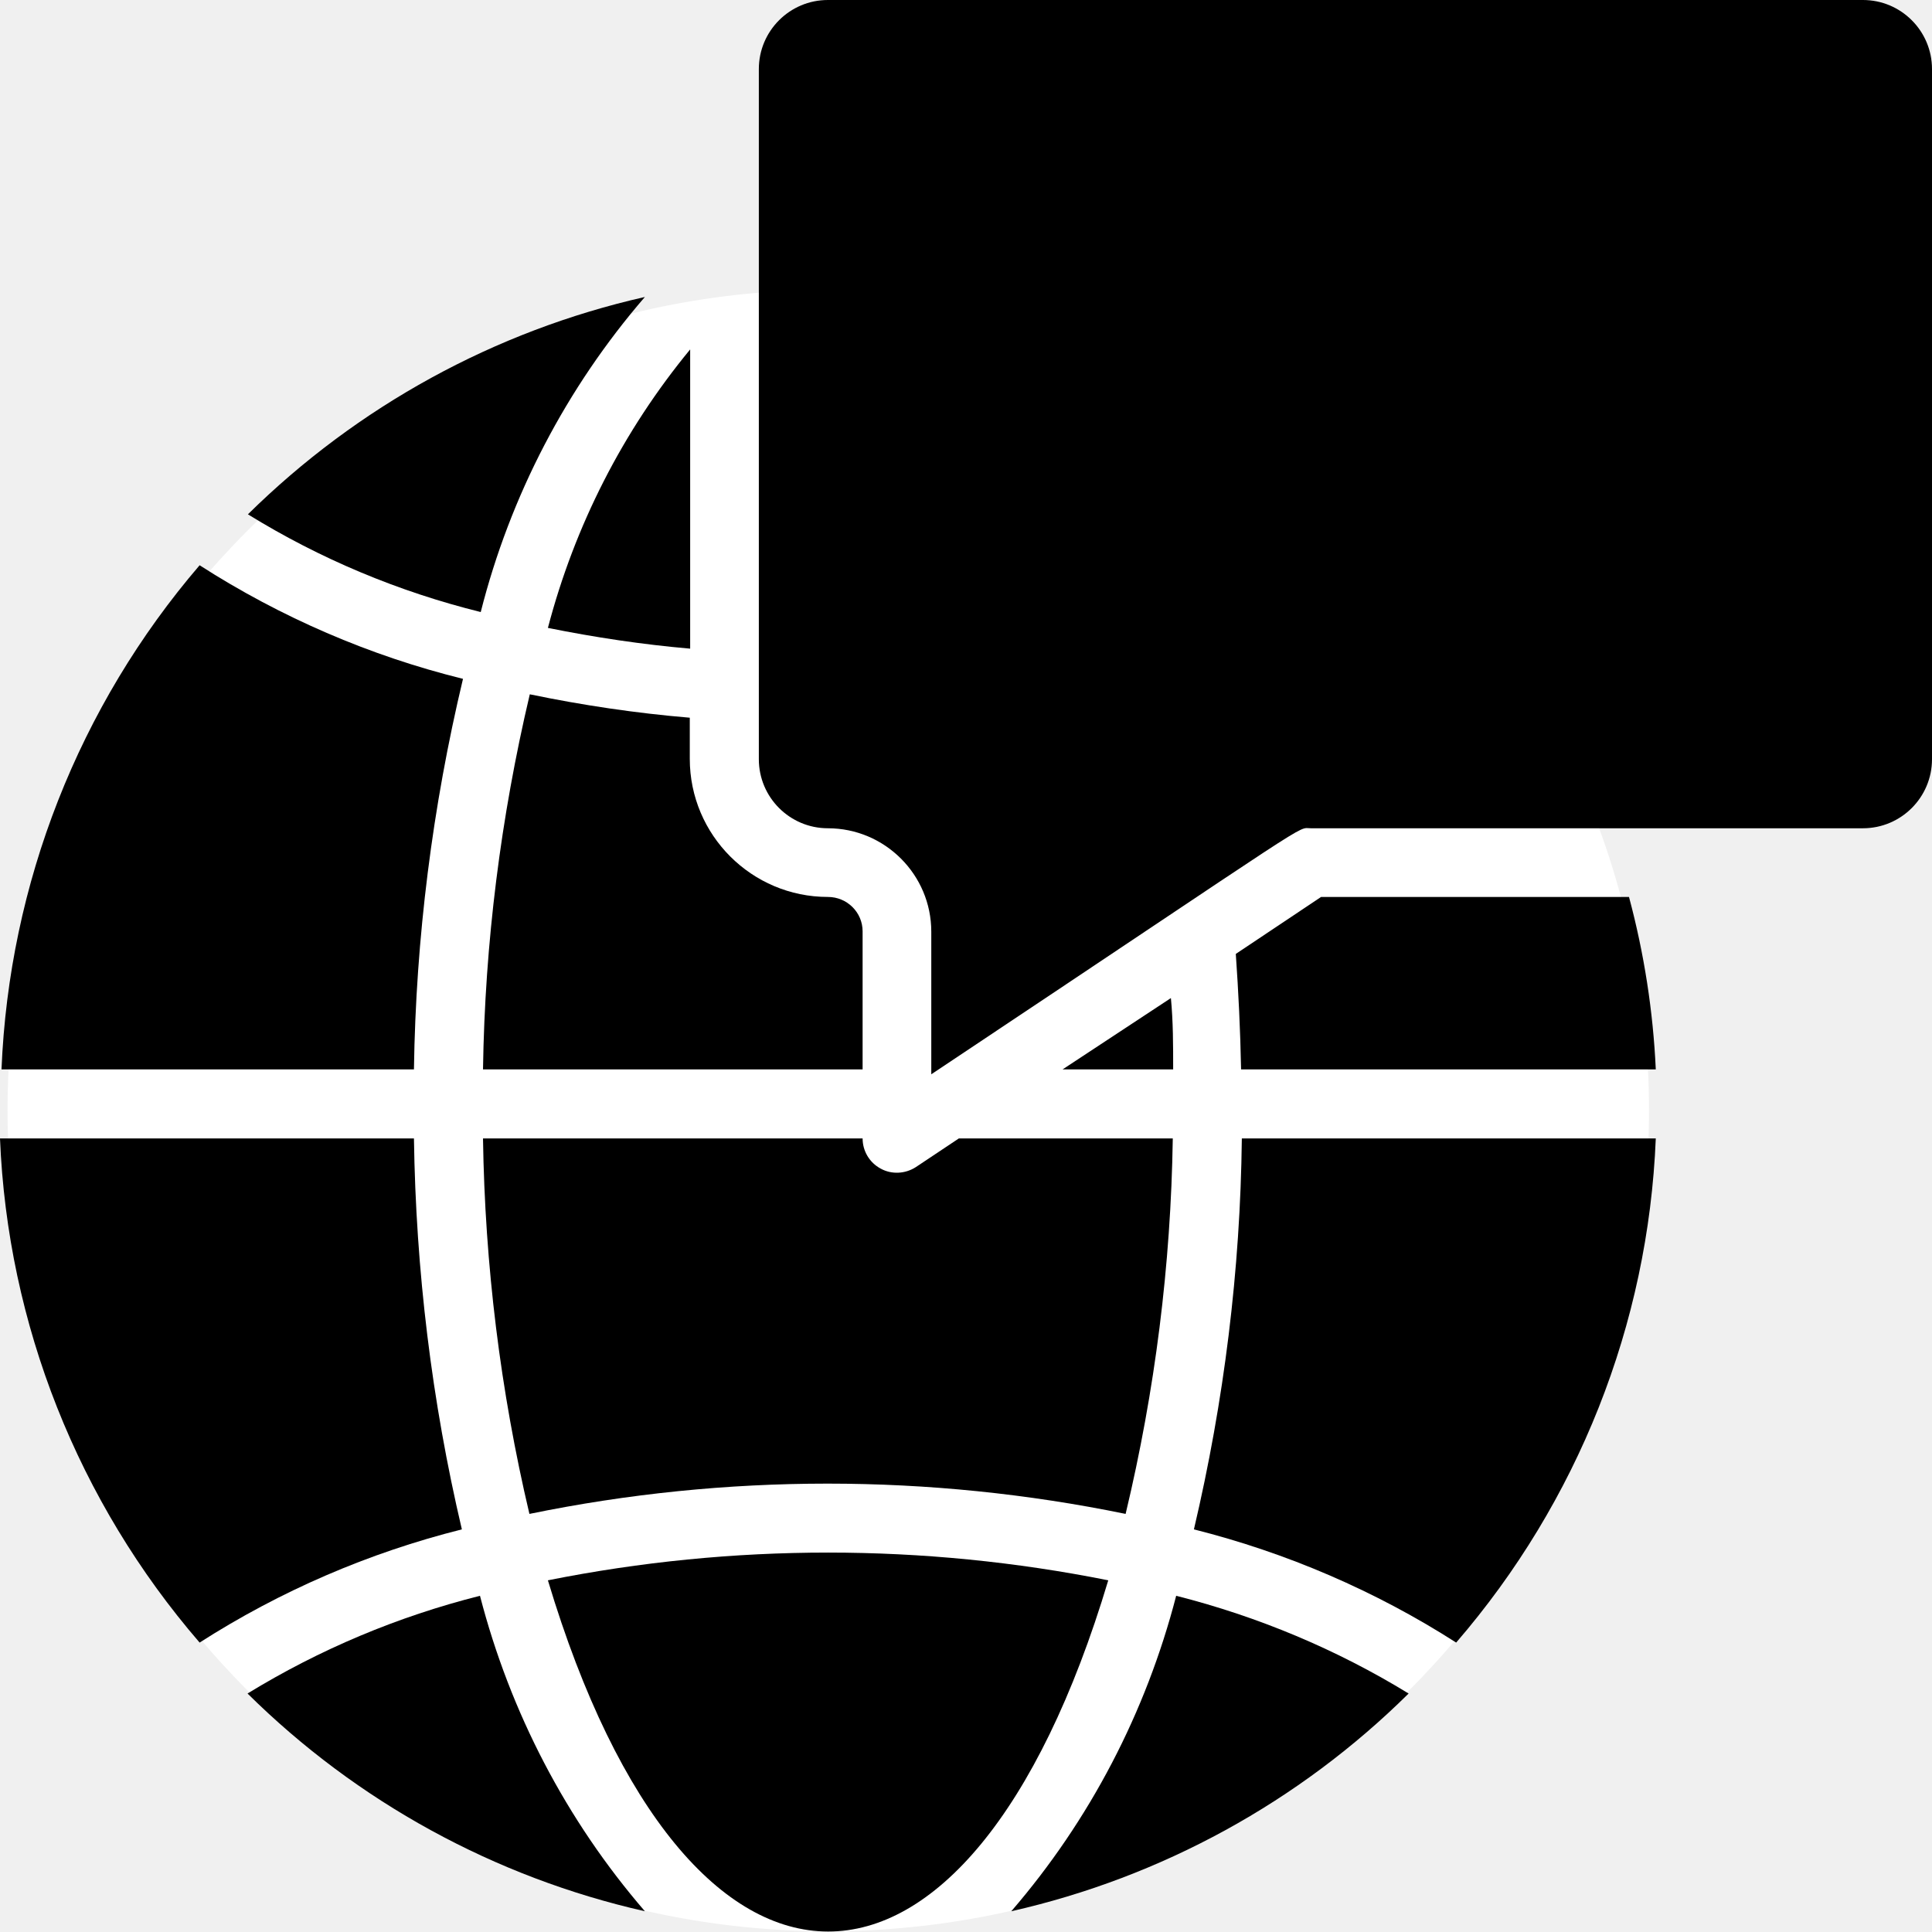
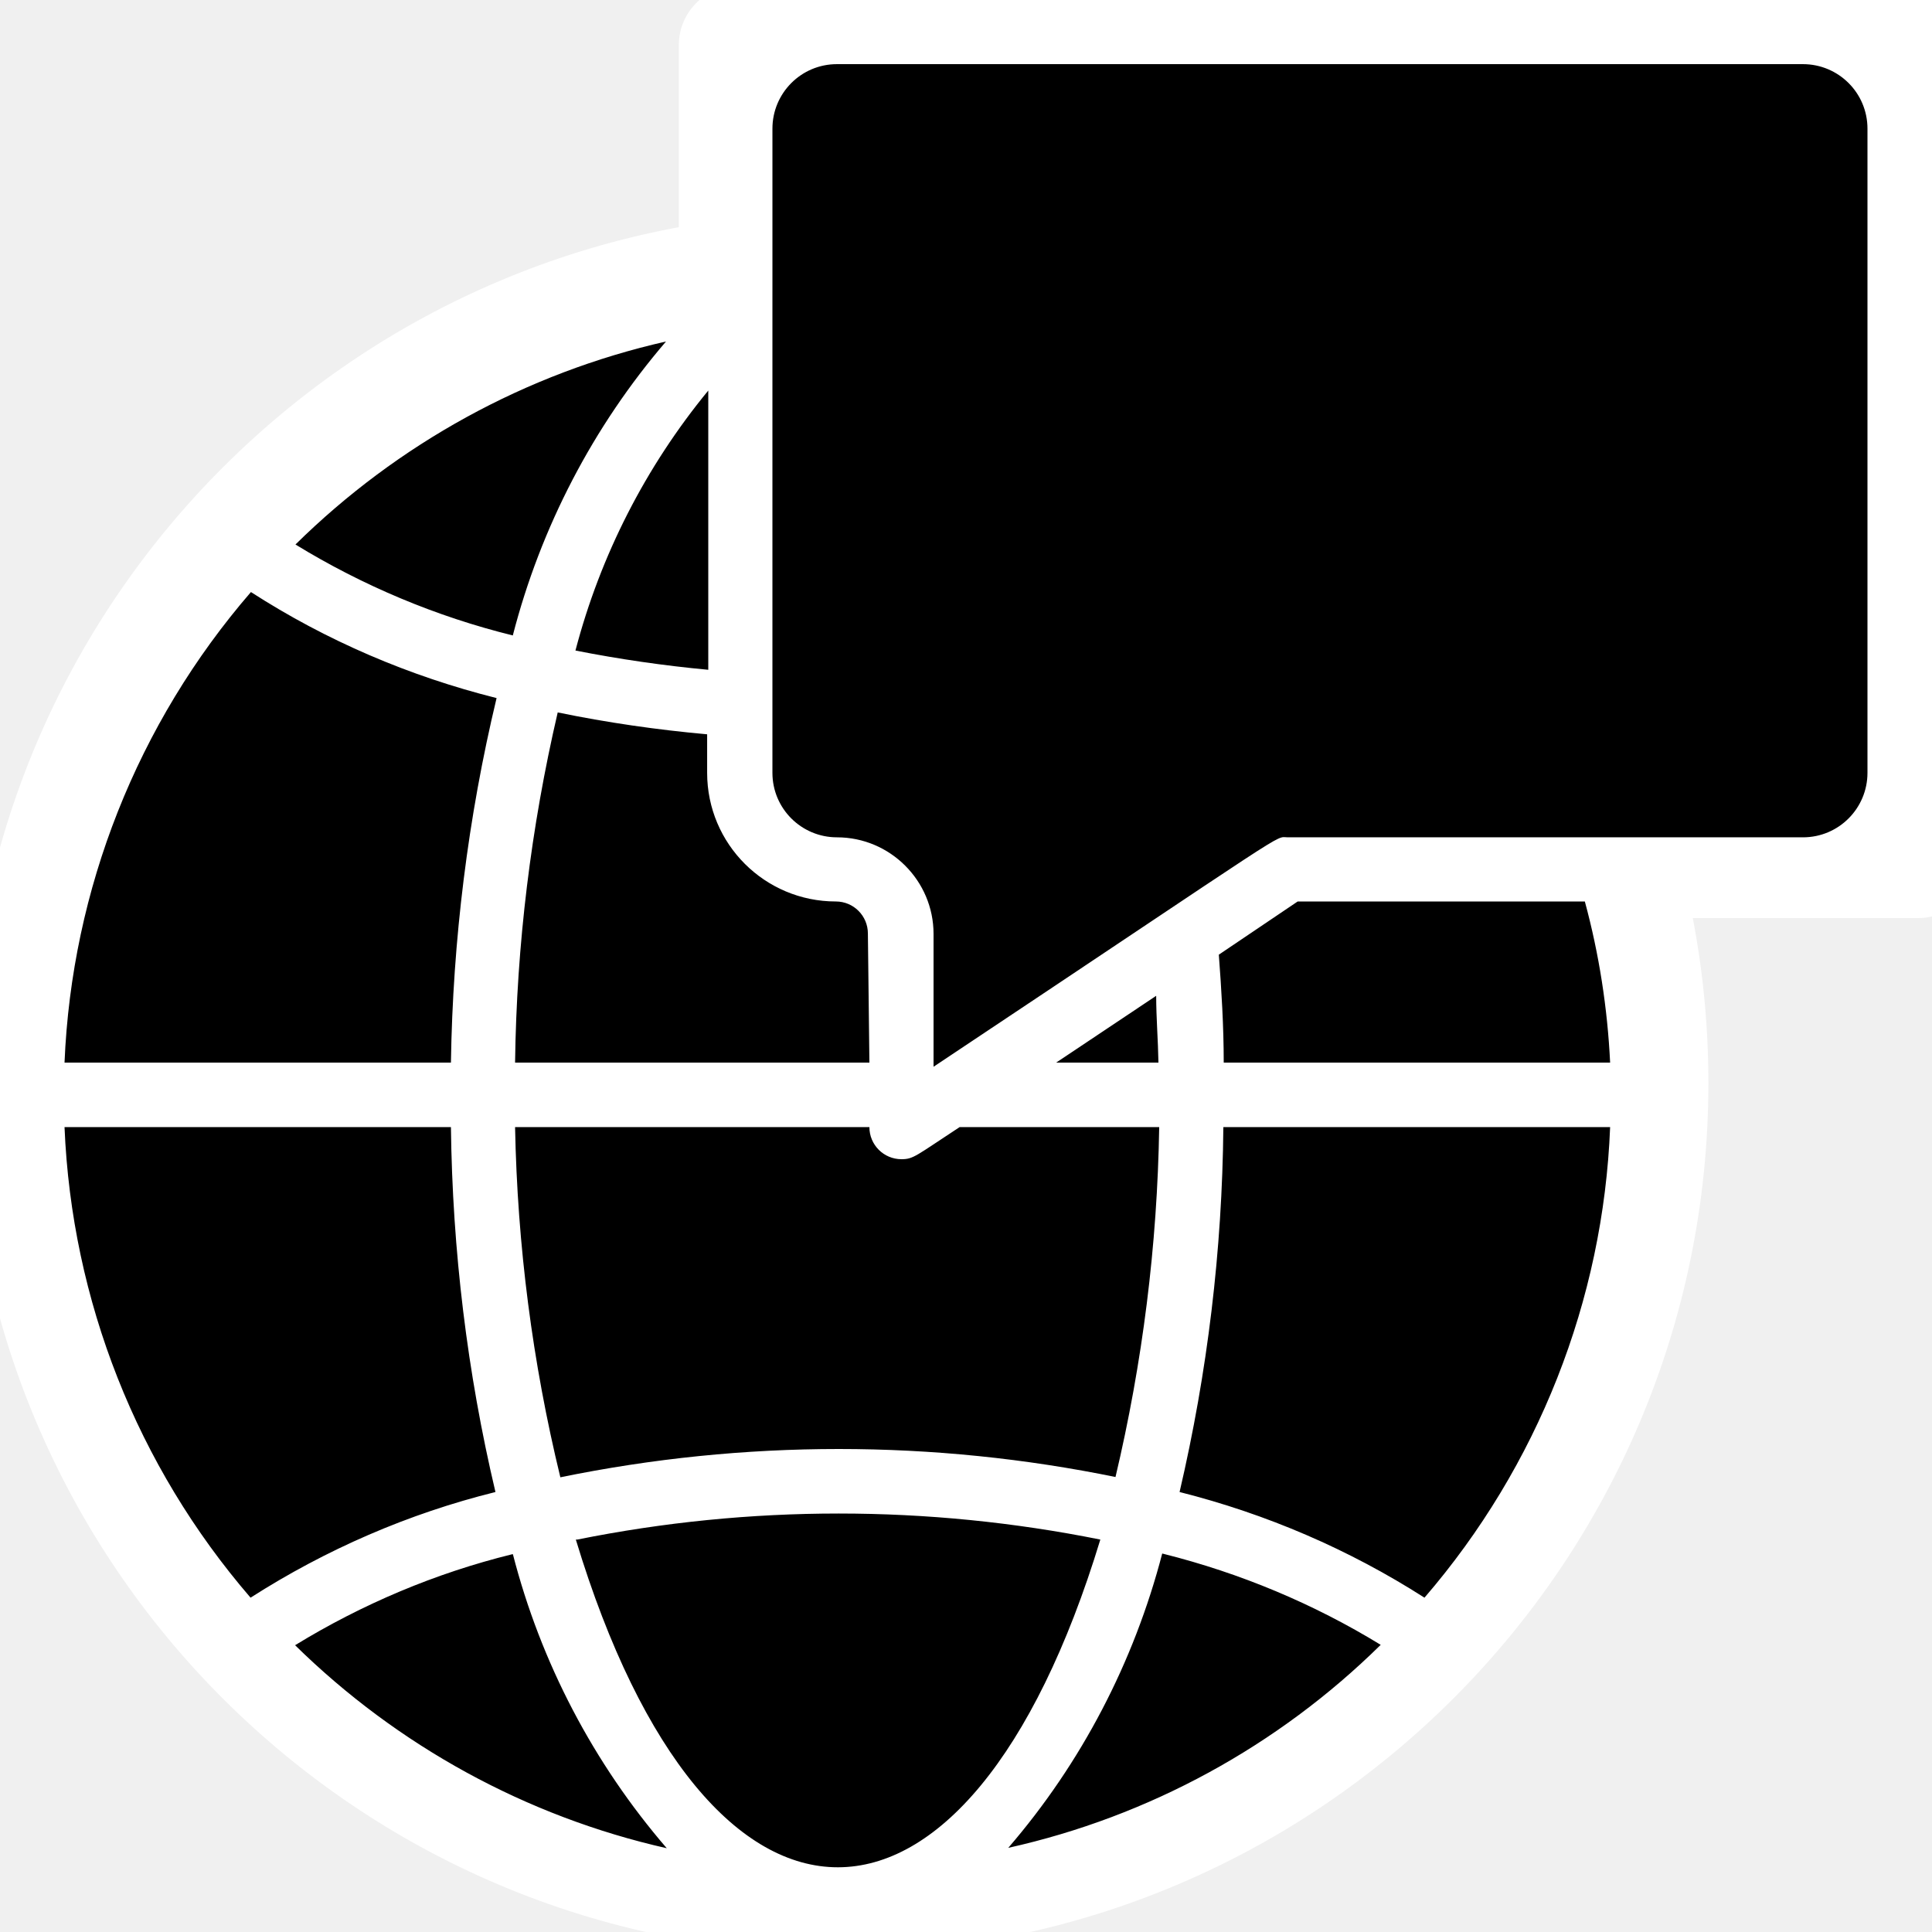
- <svg xmlns="http://www.w3.org/2000/svg" version="1.1" id="Слой_1" x="0px" y="0px" viewBox="0 0 512 512" style="enable-background:new 0 0 512 512;" xml:space="preserve">
-   <style type="text/css">
- 	.st0{fill:#FFFFFF;}
- </style>
-   <circle class="st0" cx="219.5" cy="294.3" r="217.5" />
-   <g>
-     <path id="Shape" d="M65.6,448.8c29,28.7,65.5,48.7,105.3,57.7c-20.8-24.1-35.7-52.7-43.7-83.6C105.4,428.4,84.7,437.1,65.6,448.8   L65.6,448.8z" />
-     <path d="M122.7,179.9c-24.7-6.1-48.3-16.3-69.8-30.1c-32,37.3-50.5,84.4-52.5,133.6h109.3C110.2,248.6,114.6,213.8,122.7,179.9z" />
-     <path d="M109.7,301.7H0c2,49.2,20.7,96.3,52.9,133.6c21.4-13.7,44.8-23.8,69.5-30C114.4,371.3,110.2,336.6,109.7,301.7z" />
-     <path d="M182.9,171.9V92.6c-17.8,21.6-30.6,46.7-37.7,73.8C157.6,168.9,170.2,170.8,182.9,171.9z" />
-     <path d="M242.7,309.3c-2.8,1.8-6.4,2-9.3,0.4c-3-1.6-4.8-4.7-4.8-8H128c0.5,33.5,4.6,66.9,12.3,99.5c52.1-10.7,105.9-10.7,158,0   c7.8-32.6,12-66,12.5-99.5h-56.7L242.7,309.3z" />
-     <path d="M219.4,237.7c-20.2,0-36.6-16.4-36.6-36.6v-10.9c-14.3-1.2-28.4-3.3-42.4-6.2c-7.7,32.6-11.9,65.9-12.4,99.4h100.6v-36.6   C228.6,241.8,224.5,237.7,219.4,237.7z" />
-     <path d="M281.6,283.4h29.3c0-6.4,0-12.7-0.6-18.9L281.6,283.4z" />
-     <path d="M170.9,78.7c-39.8,9-76.2,29-105.2,57.6c19.1,11.8,39.9,20.5,61.7,25.9C135.2,131.4,150.1,102.8,170.9,78.7z" />
-     <path d="M431.7,237.7h-81.6l-22.6,15.1c0.7,10,1.2,20.2,1.4,30.6h109.9C438.1,268,435.7,252.6,431.7,237.7L431.7,237.7z" />
-     <path d="M288,45.7c-17.7,0-32,14.3-32,32v4.6h64v-4.6C320,60,305.7,45.7,288,45.7z" />
-     <path d="M493.7,0H219.4c-10.1,0-18.3,8.2-18.3,18.3v182.9c0,10.1,8.2,18.3,18.3,18.3c15.1,0,27.4,12.3,27.4,27.4v37.8   c104.3-69.5,96.6-65.2,100.6-65.2h146.3c10.1,0,18.3-8.2,18.3-18.3V18.3C512,8.2,503.8,0,493.7,0z M338.3,137.1   c0,5-4.1,9.1-9.1,9.1s-9.1-4.1-9.1-9.1v-36.6h-64v36.6c0,5-4.1,9.1-9.1,9.1s-9.1-4.1-9.1-9.1V77.7c0-27.8,22.5-50.3,50.3-50.3   s50.3,22.5,50.3,50.3v59.4H338.3z M475.4,109.7h-9.1c0.9,22.1-6.4,43.8-20.3,61.1c6.6,2.1,13.4,3,20.3,2.9c5,0,9.1,4.1,9.1,9.1   s-4.1,9.1-9.1,9.1c-12.7,0.3-25.2-2.6-36.6-8.3c-11.3,5.7-23.9,8.6-36.6,8.3c-5,0-9.1-4.1-9.1-9.1s4.1-9.1,9.1-9.1   c6.8,0,13.5-1,19.9-3c-7.9-8.9-13.5-19.6-16.5-31.2c-0.7-2.4-0.4-5,0.8-7.1s3.3-3.8,5.7-4.4c4.8-1.3,9.8,1.6,11.2,6.4   c2.4,10.3,7.8,19.6,15.5,26.9c1.1-1,2.3-1.8,3.3-2.9c10.5-14,15.8-31.2,15-48.6h-64c-5,0-9.1-4.1-9.1-9.1s4.1-9.1,9.1-9.1h36.6   V73.1c0-5,4.1-9.1,9.1-9.1s9.1,4.1,9.1,9.1v18.3h36.6c5,0,9.1,4.1,9.1,9.1S480.5,109.7,475.4,109.7L475.4,109.7z" />
-     <path d="M145.2,418.8c37.2,124,111.3,124.2,148.5,0C244.7,409,194.2,409,145.2,418.8z" />
-     <path d="M316.4,405.3c24.6,6.2,48.1,16.3,69.5,30c32.2-37.3,50.9-84.3,52.9-133.6H329.1C328.7,336.6,324.4,371.3,316.4,405.3z" />
-     <path d="M268,506.5c39.8-9,76.3-29,105.3-57.7c-19.1-11.7-39.9-20.4-61.6-25.9C303.7,453.8,288.8,482.4,268,506.5L268,506.5z" />
+ <svg xmlns="http://www.w3.org/2000/svg" version="1.1" x="0px" y="0px" viewBox="0 0 512 512" enable-background="new 0 0 512 512" xml:space="preserve">
+   <g id="Слой_3">
+     <circle fill="#FFFFFF" stroke="#FFFFFF" stroke-width="4.884" stroke-miterlimit="10" cx="222.1" cy="287" r="228.2" />
+     <path fill="#FFFFFF" d="M508.3,243.3H195.6c-8.6,0-15.7-7-15.7-15.7V11.9c0-8.6,7-15.7,15.7-15.7h312.8c8.6,0,15.7,7,15.7,15.7   v215.7C524,236.3,517,243.3,508.3,243.3z" />
  </g>
-   <rect x="215.8" y="21.5" width="275.6" height="177.8" />
+   <g id="Слой_2">
+     <path d="M483.6,225.5H220.3c-8.6,0-15.7-7-15.7-15.7V29.7c0-8.6,7-15.7,15.7-15.7h263.3c8.6,0,15.7,7,15.7,15.7v180.2   C499.3,218.5,492.2,225.5,483.6,225.5z" />
+     <circle cx="221.8" cy="287" r="210.7" />
+   </g>
+   <g id="Слой_1">
+     <g transform="translate(-1)">
+       <g id="Shape">
+         <path fill="#FFFFFF" d="M478.9,0h-256c-18.9,0-34.1,15.3-34.1,34.1v37C15.3,97.7-60.7,308.5,59.1,439.6c0,0,0.7,0.5,0.9,0.9     c96.3,99.2,241.6,90.9,325.7,0c0,0,0.5,0,0.7-0.6c49.8-54.1,69.4-129.5,52.2-201h40.2c18.9,0,34.1-15.3,34.1-34.1V34.1     C513,15.3,497.7,0,478.9,0z M307.4,263.9c0,5.8,0.5,11.7,0.6,17.7h-27.1L307.4,263.9z M427.7,298.7     c-1.8,45.9-19.2,89.9-49.2,124.7c-20-12.8-41.9-22.2-64.9-28c7.4-31.7,11.3-64.1,11.6-96.7H427.7z M18.1,298.7h102.4     c0.4,32.6,4.3,65,11.8,96.7c-23,5.7-44.9,15.2-64.9,28C37.3,388.5,20,344.6,18.1,298.7L18.1,298.7z M67.5,156.9     c20,12.9,42,22.3,65.1,28.1c-7.6,31.7-11.6,64.1-12.1,96.6H18.1C20,235.7,37.4,191.7,67.5,156.9z M188.7,177.5     c-11.8-1.1-23.5-2.8-35.2-5.1c6.6-25.2,18.6-48.7,35.2-68.9V177.5z M136.9,168.4c-20.3-5-39.8-13.2-57.6-24.1     c27.1-26.7,61.1-45.4,98.2-53.8C158.2,113,144.3,139.7,136.9,168.4z M136.9,411.8c7.4,28.8,21.4,55.5,40.8,78     c-37.2-8.4-71.3-27.1-98.5-53.8c17.8-10.9,37.2-19.1,57.5-24.1h0.2V411.8z M154,408c45.7-9.2,92.8-9.2,138.6,0     c-35.2,115.7-103.9,115.9-139,0H154z M309.4,411.8c20.3,5.1,39.7,13.2,57.5,24.1c-27.2,26.8-61.4,45.5-98.7,53.8     c19.4-22.5,33.3-49.2,40.8-78L309.4,411.8z M297,391.5c-48.6-10-98.8-10-147.5,0c-7.4-30.4-11.4-61.5-12-92.8h93.9     c0,4.7,3.8,8.5,8.5,8.5c3.2,0,3.8-0.9,15.4-8.5h52.9c-0.5,31.3-4.4,62.4-11.6,92.8H297z M231.4,281.6h-93.9     c0.4-31.2,4.2-62.3,11.3-92.8c13.1,2.7,26.3,4.6,39.6,5.8v10.2c0,18.9,15.3,34.1,34.1,34.1c4.7,0,8.5,3.8,8.5,8.5L231.4,281.6z      M427.7,281.6H325.3c0-9.7-0.6-19.3-1.3-28.6l20.9-14.1H421C424.8,252.9,427,267.2,427.7,281.6z M495.9,204.8     c0,9.4-7.6,17.1-17.1,17.1H342.3c-3.8,0,3.7-4.2-93.9,60.8v-35.2c0-14.1-11.5-25.6-25.6-25.6c-9.4,0-17.1-7.6-17.1-17.1V34.1     c0-9.4,7.6-17.1,17.1-17.1h256c9.4,0,17.1,7.6,17.1,17.1V204.8z" />
+       </g>
+     </g>
+   </g>
</svg>
